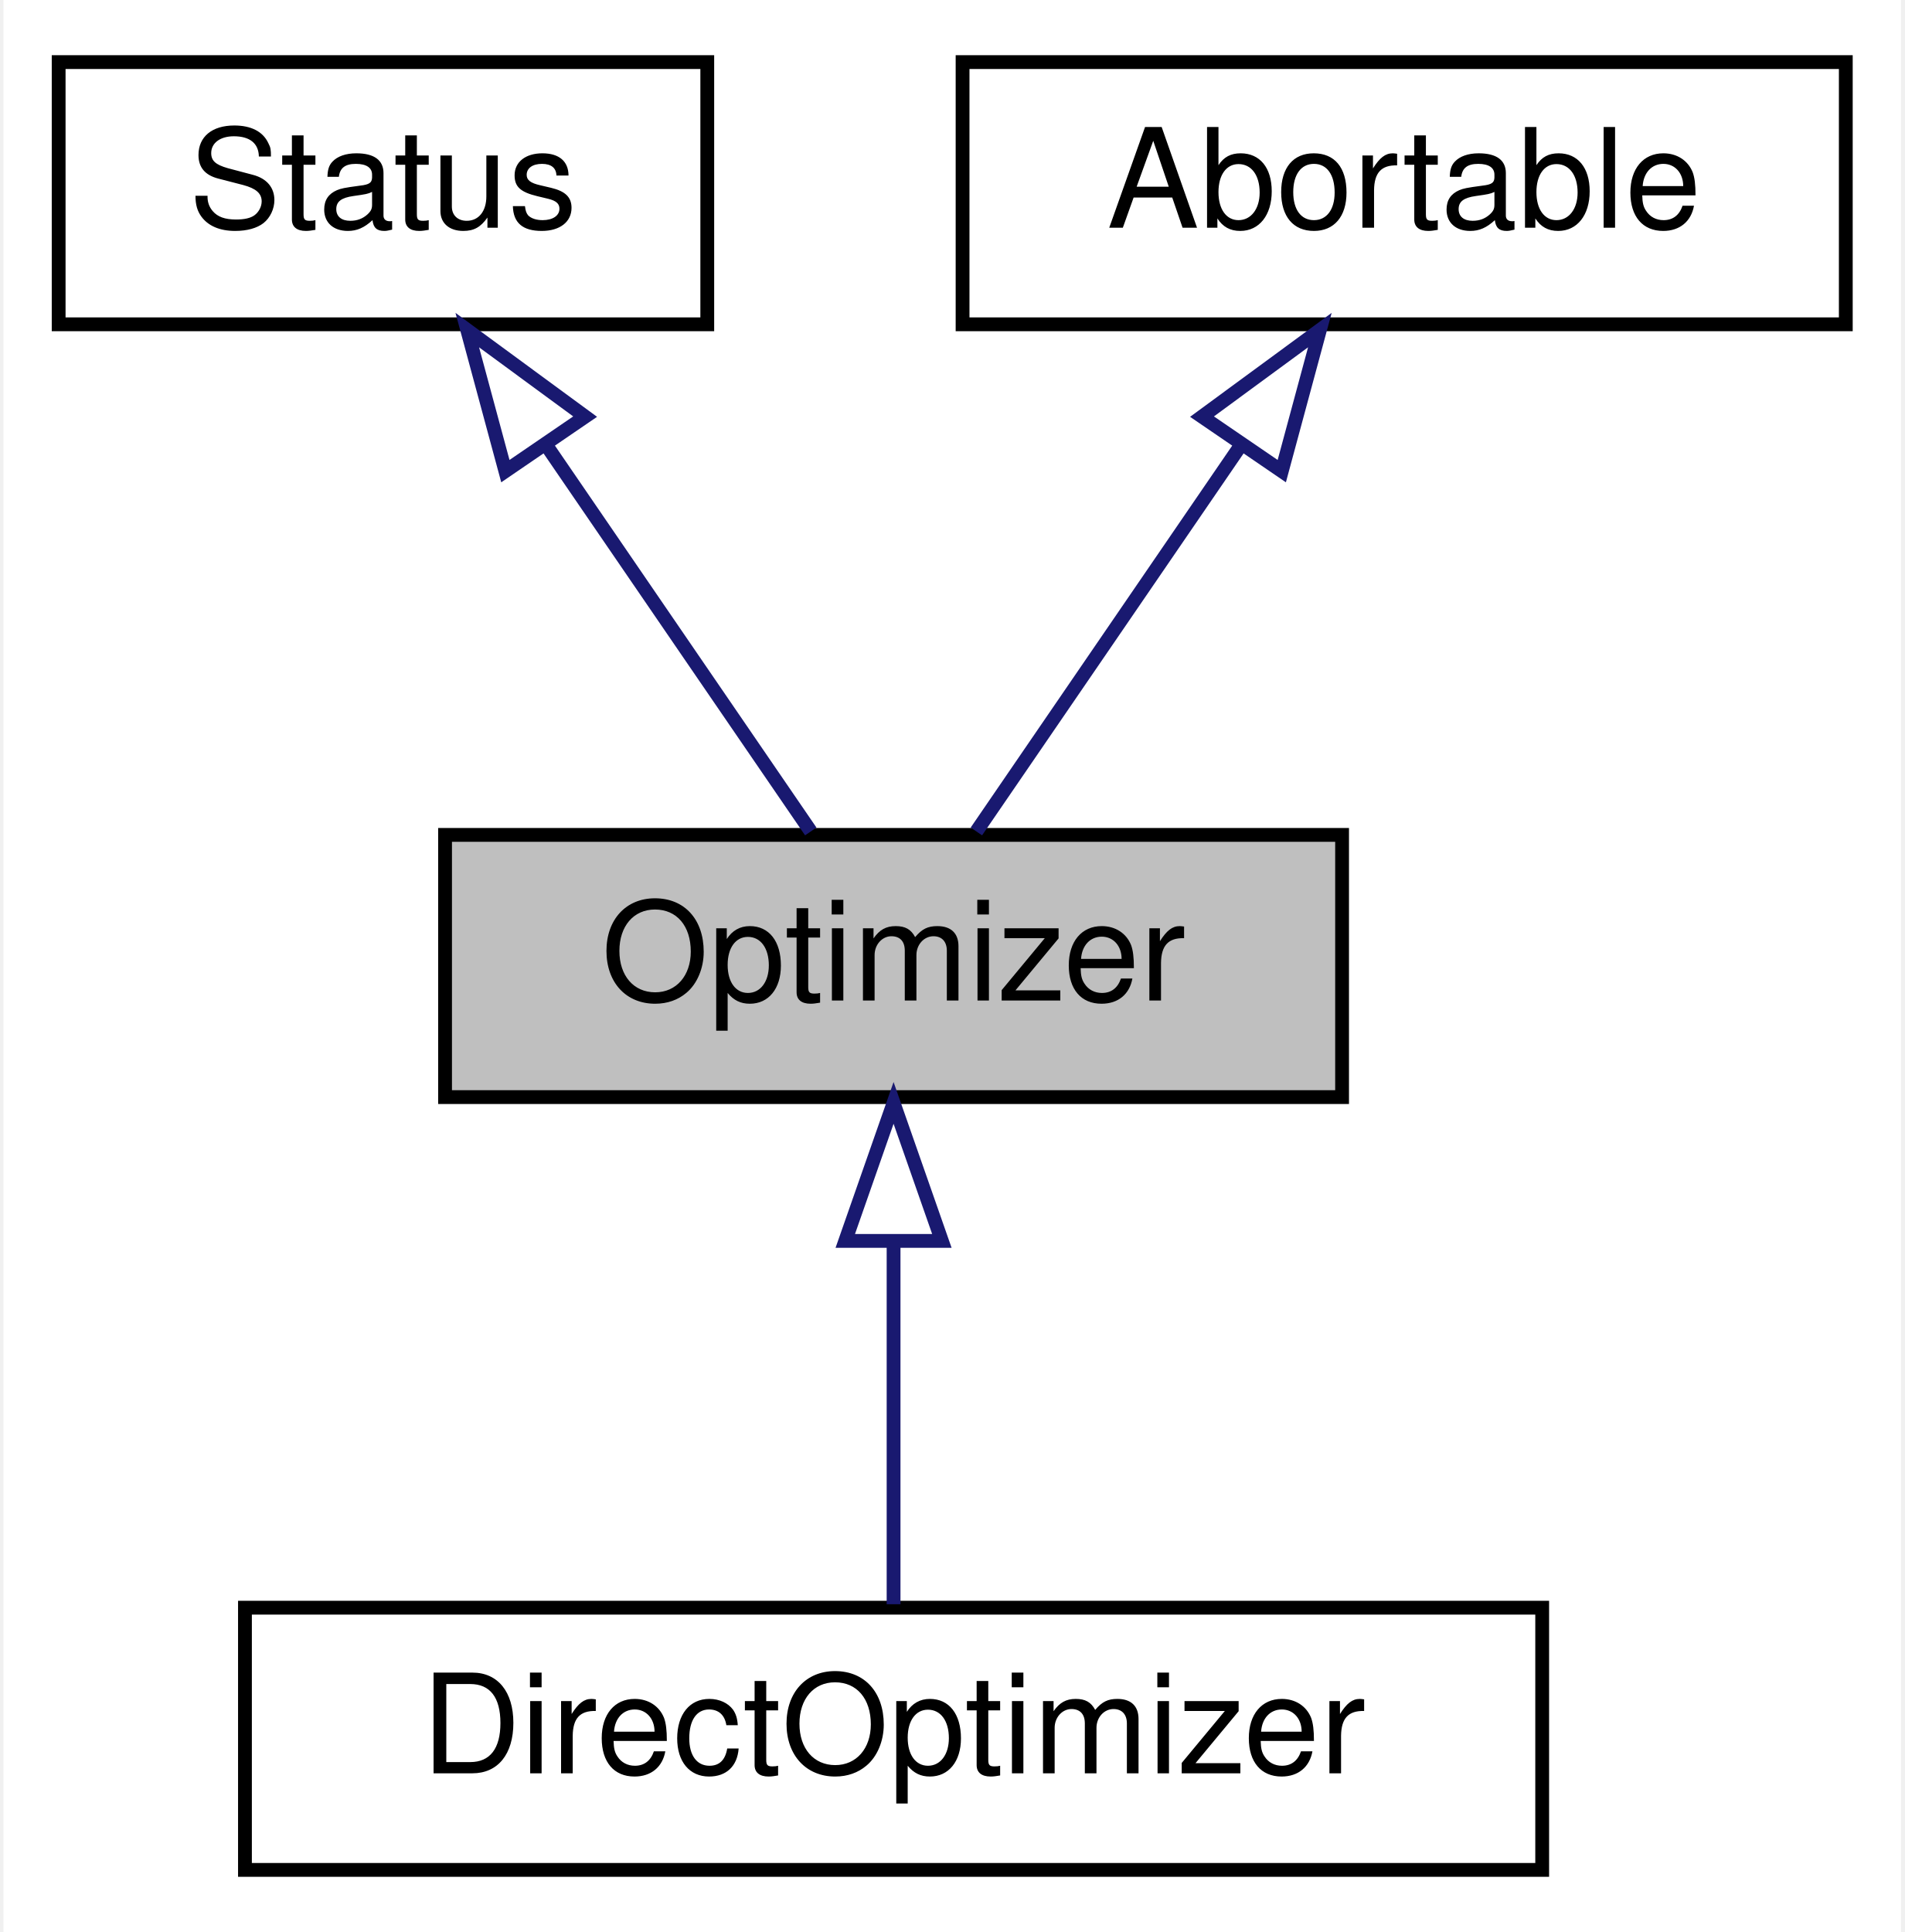
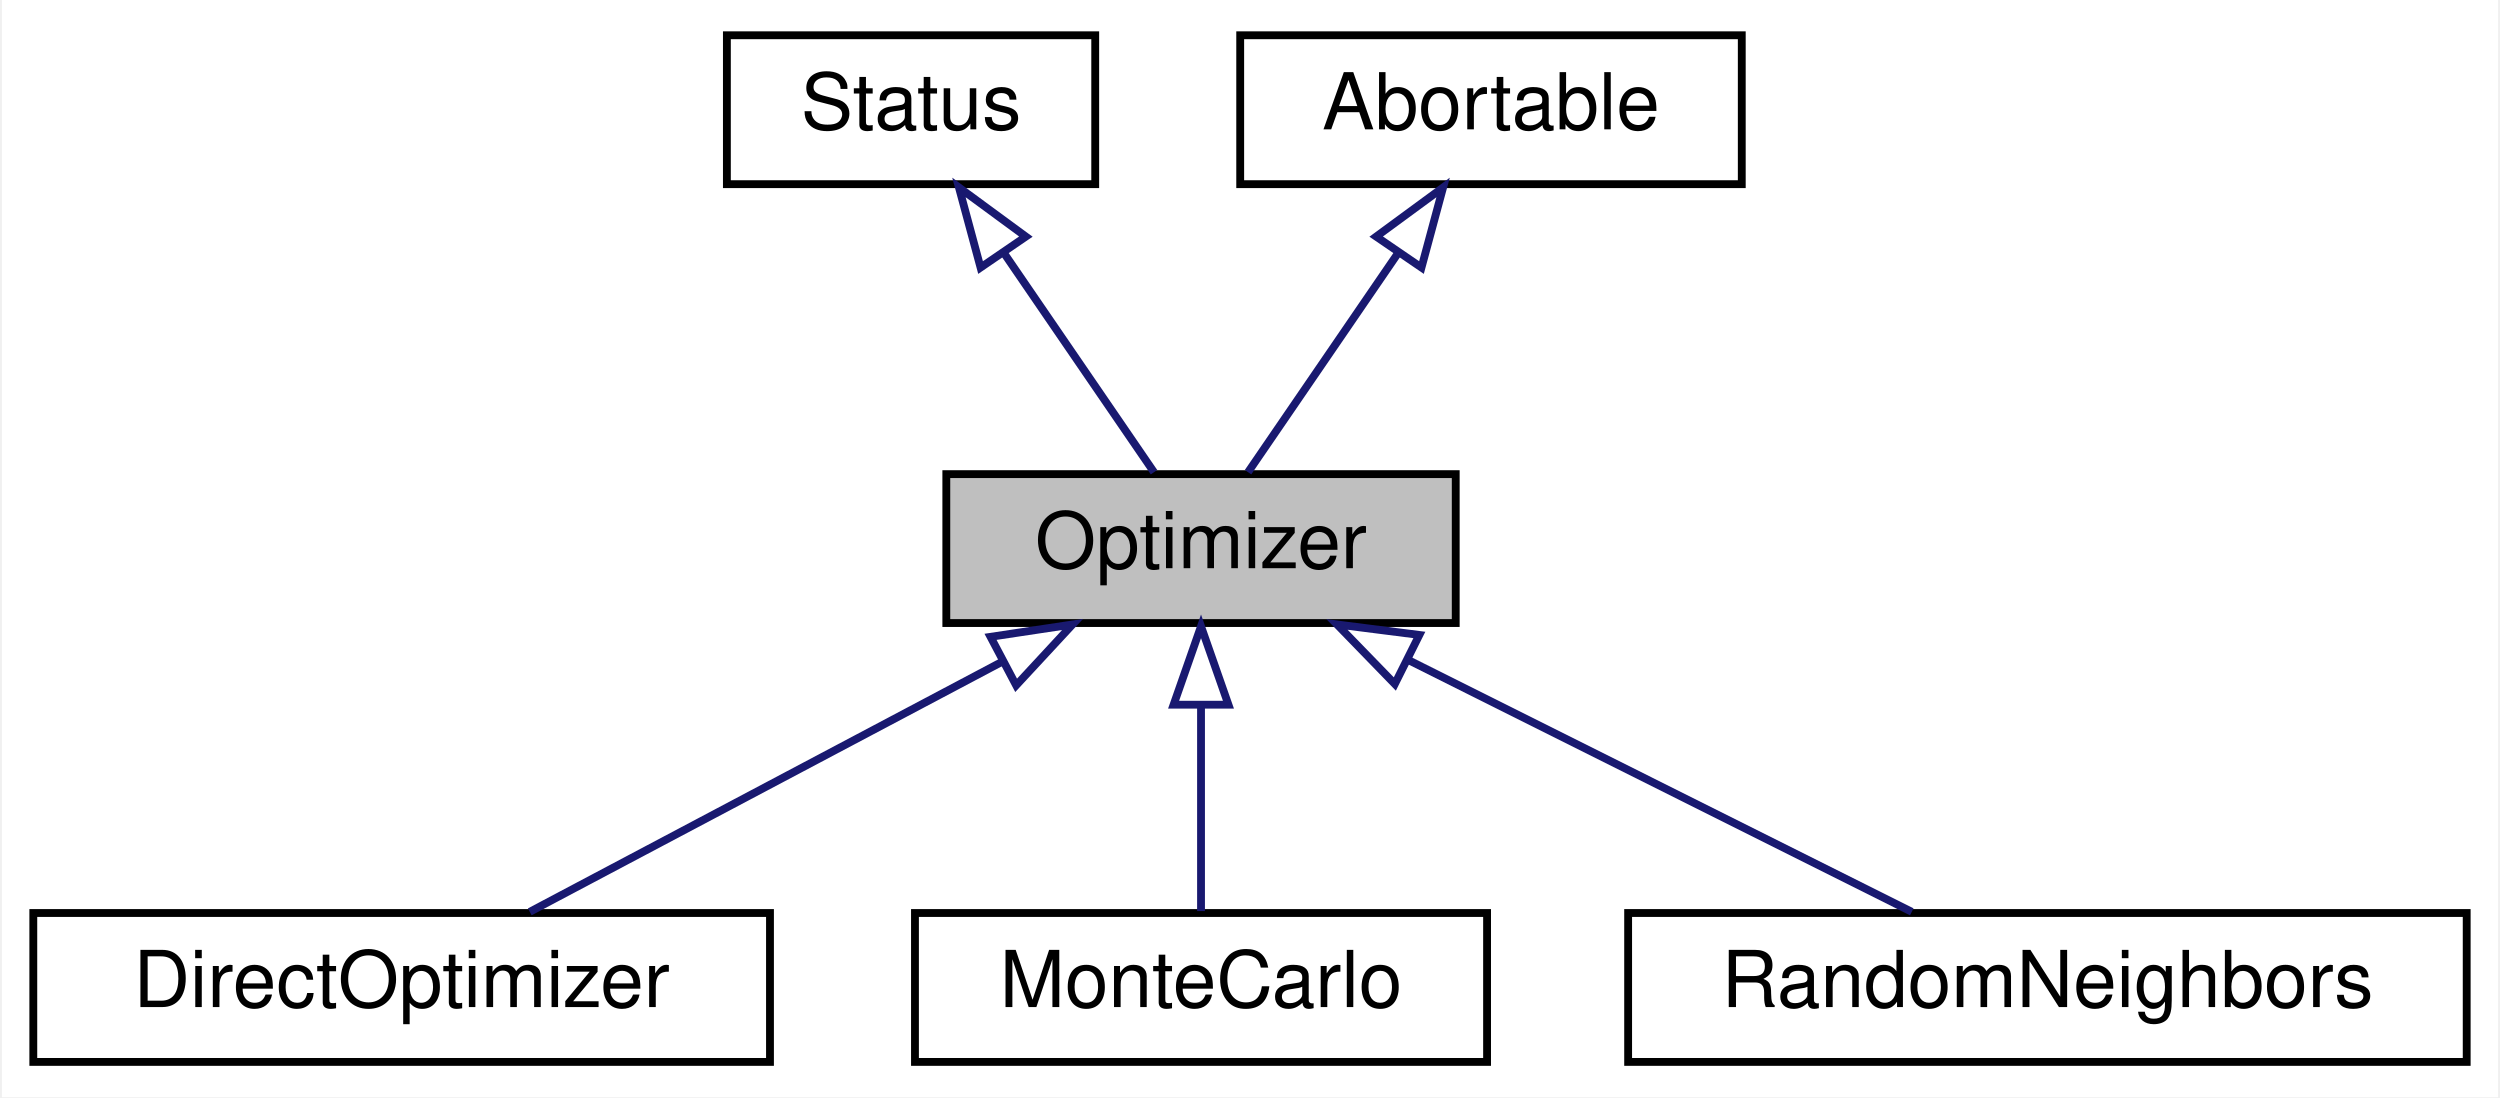
- <svg xmlns="http://www.w3.org/2000/svg" xmlns:xlink="http://www.w3.org/1999/xlink" width="138pt" height="140pt" viewBox="0.00 0.00 137.50 140.00">
+ <svg xmlns="http://www.w3.org/2000/svg" xmlns:xlink="http://www.w3.org/1999/xlink" width="319pt" height="140pt" viewBox="0.00 0.00 318.50 140.00">
  <g id="graph0" class="graph" transform="scale(1 1) rotate(0) translate(4 136)">
-     <polygon fill="white" stroke="transparent" points="-4,4 -4,-136 133.5,-136 133.5,4 -4,4" />
+     <polygon fill="white" stroke="transparent" points="-4,4 -4,-136 314.5,-136 314.5,4 -4,4" />
    <g id="node1" class="node">
      <g id="a_node1">
        <a xlink:title="A class containing an optimization strategy which searches the minimum of a blackbox function given t...">
-           <polygon fill="#bfbfbf" stroke="black" points="28,-56.5 28,-75.5 93,-75.5 93,-56.5 28,-56.5" />
-           <text text-anchor="middle" x="60.5" y="-63.5" font-family="Helvetica,sans-Serif" font-size="10.00">Optimizer</text>
+           <polygon fill="#bfbfbf" stroke="black" points="116.5,-56.5 116.5,-75.5 181.5,-75.5 181.5,-56.5 116.5,-56.5" />
+           <text text-anchor="middle" x="149" y="-63.5" font-family="Helvetica,sans-Serif" font-size="10.00">Optimizer</text>
        </a>
      </g>
    </g>
    <g id="node4" class="node">
      <g id="a_node4">
        <a xlink:href="classDirectOptimizer.xhtml" target="_top" xlink:title="A class capable of finding the minimum of a blackbox function using the DIRECT algorithm.">
-           <polygon fill="white" stroke="black" points="13.5,-0.5 13.5,-19.5 107.5,-19.5 107.5,-0.5 13.5,-0.5" />
-           <text text-anchor="middle" x="60.5" y="-7.5" font-family="Helvetica,sans-Serif" font-size="10.00">DirectOptimizer</text>
+           <polygon fill="white" stroke="black" points="0,-0.5 0,-19.5 94,-19.5 94,-0.5 0,-0.5" />
+           <text text-anchor="middle" x="47" y="-7.5" font-family="Helvetica,sans-Serif" font-size="10.00">DirectOptimizer</text>
        </a>
      </g>
    </g>
    <g id="edge3" class="edge">
-       <path fill="none" stroke="midnightblue" d="M60.5,-45.8C60.5,-36.91 60.5,-26.78 60.5,-19.75" />
-       <polygon fill="none" stroke="midnightblue" points="57,-46.08 60.5,-56.08 64,-46.08 57,-46.08" />
+       <path fill="none" stroke="midnightblue" d="M123.67,-51.59C104.81,-41.61 79.62,-28.27 63.35,-19.65" />
+       <polygon fill="none" stroke="midnightblue" points="122.14,-54.74 132.61,-56.32 125.41,-48.55 122.14,-54.74" />
+     </g>
+     <g id="node5" class="node">
+       <g id="a_node5">
+         <a xlink:href="classMonteCarlo.xhtml" target="_top" xlink:title="A class capable of finding the minimum of a blackbox function using the Monte Carlo algorithm.">
+           <polygon fill="white" stroke="black" points="112.5,-0.5 112.5,-19.5 185.5,-19.5 185.5,-0.5 112.5,-0.5" />
+           <text text-anchor="middle" x="149" y="-7.5" font-family="Helvetica,sans-Serif" font-size="10.00">MonteCarlo</text>
+         </a>
+       </g>
+     </g>
+     <g id="edge4" class="edge">
+       <path fill="none" stroke="midnightblue" d="M149,-45.8C149,-36.91 149,-26.78 149,-19.75" />
+       <polygon fill="none" stroke="midnightblue" points="145.5,-46.08 149,-56.08 152.5,-46.08 145.5,-46.08" />
+     </g>
+     <g id="node6" class="node">
+       <g id="a_node6">
+         <a xlink:href="classRandomNeighbors.xhtml" target="_top" xlink:title="A class capable of finding the minimum of a blackbox function using the Random Neighbors algorithm.">
+           <polygon fill="white" stroke="black" points="203.5,-0.5 203.5,-19.5 310.5,-19.5 310.5,-0.5 203.5,-0.5" />
+           <text text-anchor="middle" x="257" y="-7.5" font-family="Helvetica,sans-Serif" font-size="10.00">RandomNeighbors</text>
+         </a>
+       </g>
+     </g>
+     <g id="edge5" class="edge">
+       <path fill="none" stroke="midnightblue" d="M175.55,-51.73C195.55,-41.73 222.39,-28.31 239.69,-19.65" />
+       <polygon fill="none" stroke="midnightblue" points="173.73,-48.72 166.35,-56.32 176.86,-54.98 173.73,-48.72" />
    </g>
    <g id="node2" class="node">
      <g id="a_node2">
        <a xlink:href="classStatus.xhtml" target="_top" xlink:title="An interface defining functions for status updates on configuration and progress of a class.">
-           <polygon fill="white" stroke="black" points="0,-112.5 0,-131.5 47,-131.5 47,-112.5 0,-112.5" />
-           <text text-anchor="middle" x="23.5" y="-119.5" font-family="Helvetica,sans-Serif" font-size="10.00">Status</text>
+           <polygon fill="white" stroke="black" points="88.5,-112.5 88.5,-131.5 135.5,-131.5 135.5,-112.5 88.5,-112.5" />
+           <text text-anchor="middle" x="112" y="-119.5" font-family="Helvetica,sans-Serif" font-size="10.00">Status</text>
        </a>
      </g>
    </g>
    <g id="edge1" class="edge">
-       <path fill="none" stroke="midnightblue" d="M35.45,-103.57C41.81,-94.27 49.37,-83.25 54.5,-75.75" />
-       <polygon fill="none" stroke="midnightblue" points="32.37,-101.86 29.61,-112.08 38.15,-105.81 32.37,-101.86" />
+       <path fill="none" stroke="midnightblue" d="M123.95,-103.57C130.31,-94.27 137.87,-83.25 143,-75.75" />
+       <polygon fill="none" stroke="midnightblue" points="120.87,-101.86 118.11,-112.08 126.65,-105.81 120.87,-101.86" />
    </g>
    <g id="node3" class="node">
      <g id="a_node3">
        <a xlink:href="classAbortable.xhtml" target="_top" xlink:title="A simple interface for classes that encapsulate abortable processes.">
-           <polygon fill="white" stroke="black" points="65.5,-112.5 65.5,-131.5 129.5,-131.5 129.5,-112.5 65.5,-112.5" />
-           <text text-anchor="middle" x="97.5" y="-119.5" font-family="Helvetica,sans-Serif" font-size="10.00">Abortable</text>
+           <polygon fill="white" stroke="black" points="154,-112.5 154,-131.5 218,-131.5 218,-112.5 154,-112.5" />
+           <text text-anchor="middle" x="186" y="-119.5" font-family="Helvetica,sans-Serif" font-size="10.00">Abortable</text>
        </a>
      </g>
    </g>
    <g id="edge2" class="edge">
-       <path fill="none" stroke="midnightblue" d="M85.55,-103.57C79.19,-94.27 71.63,-83.25 66.5,-75.75" />
-       <polygon fill="none" stroke="midnightblue" points="82.85,-105.81 91.39,-112.08 88.63,-101.86 82.85,-105.81" />
+       <path fill="none" stroke="midnightblue" d="M174.05,-103.57C167.69,-94.27 160.13,-83.25 155,-75.75" />
+       <polygon fill="none" stroke="midnightblue" points="171.35,-105.81 179.89,-112.08 177.13,-101.86 171.35,-105.81" />
    </g>
  </g>
</svg>
